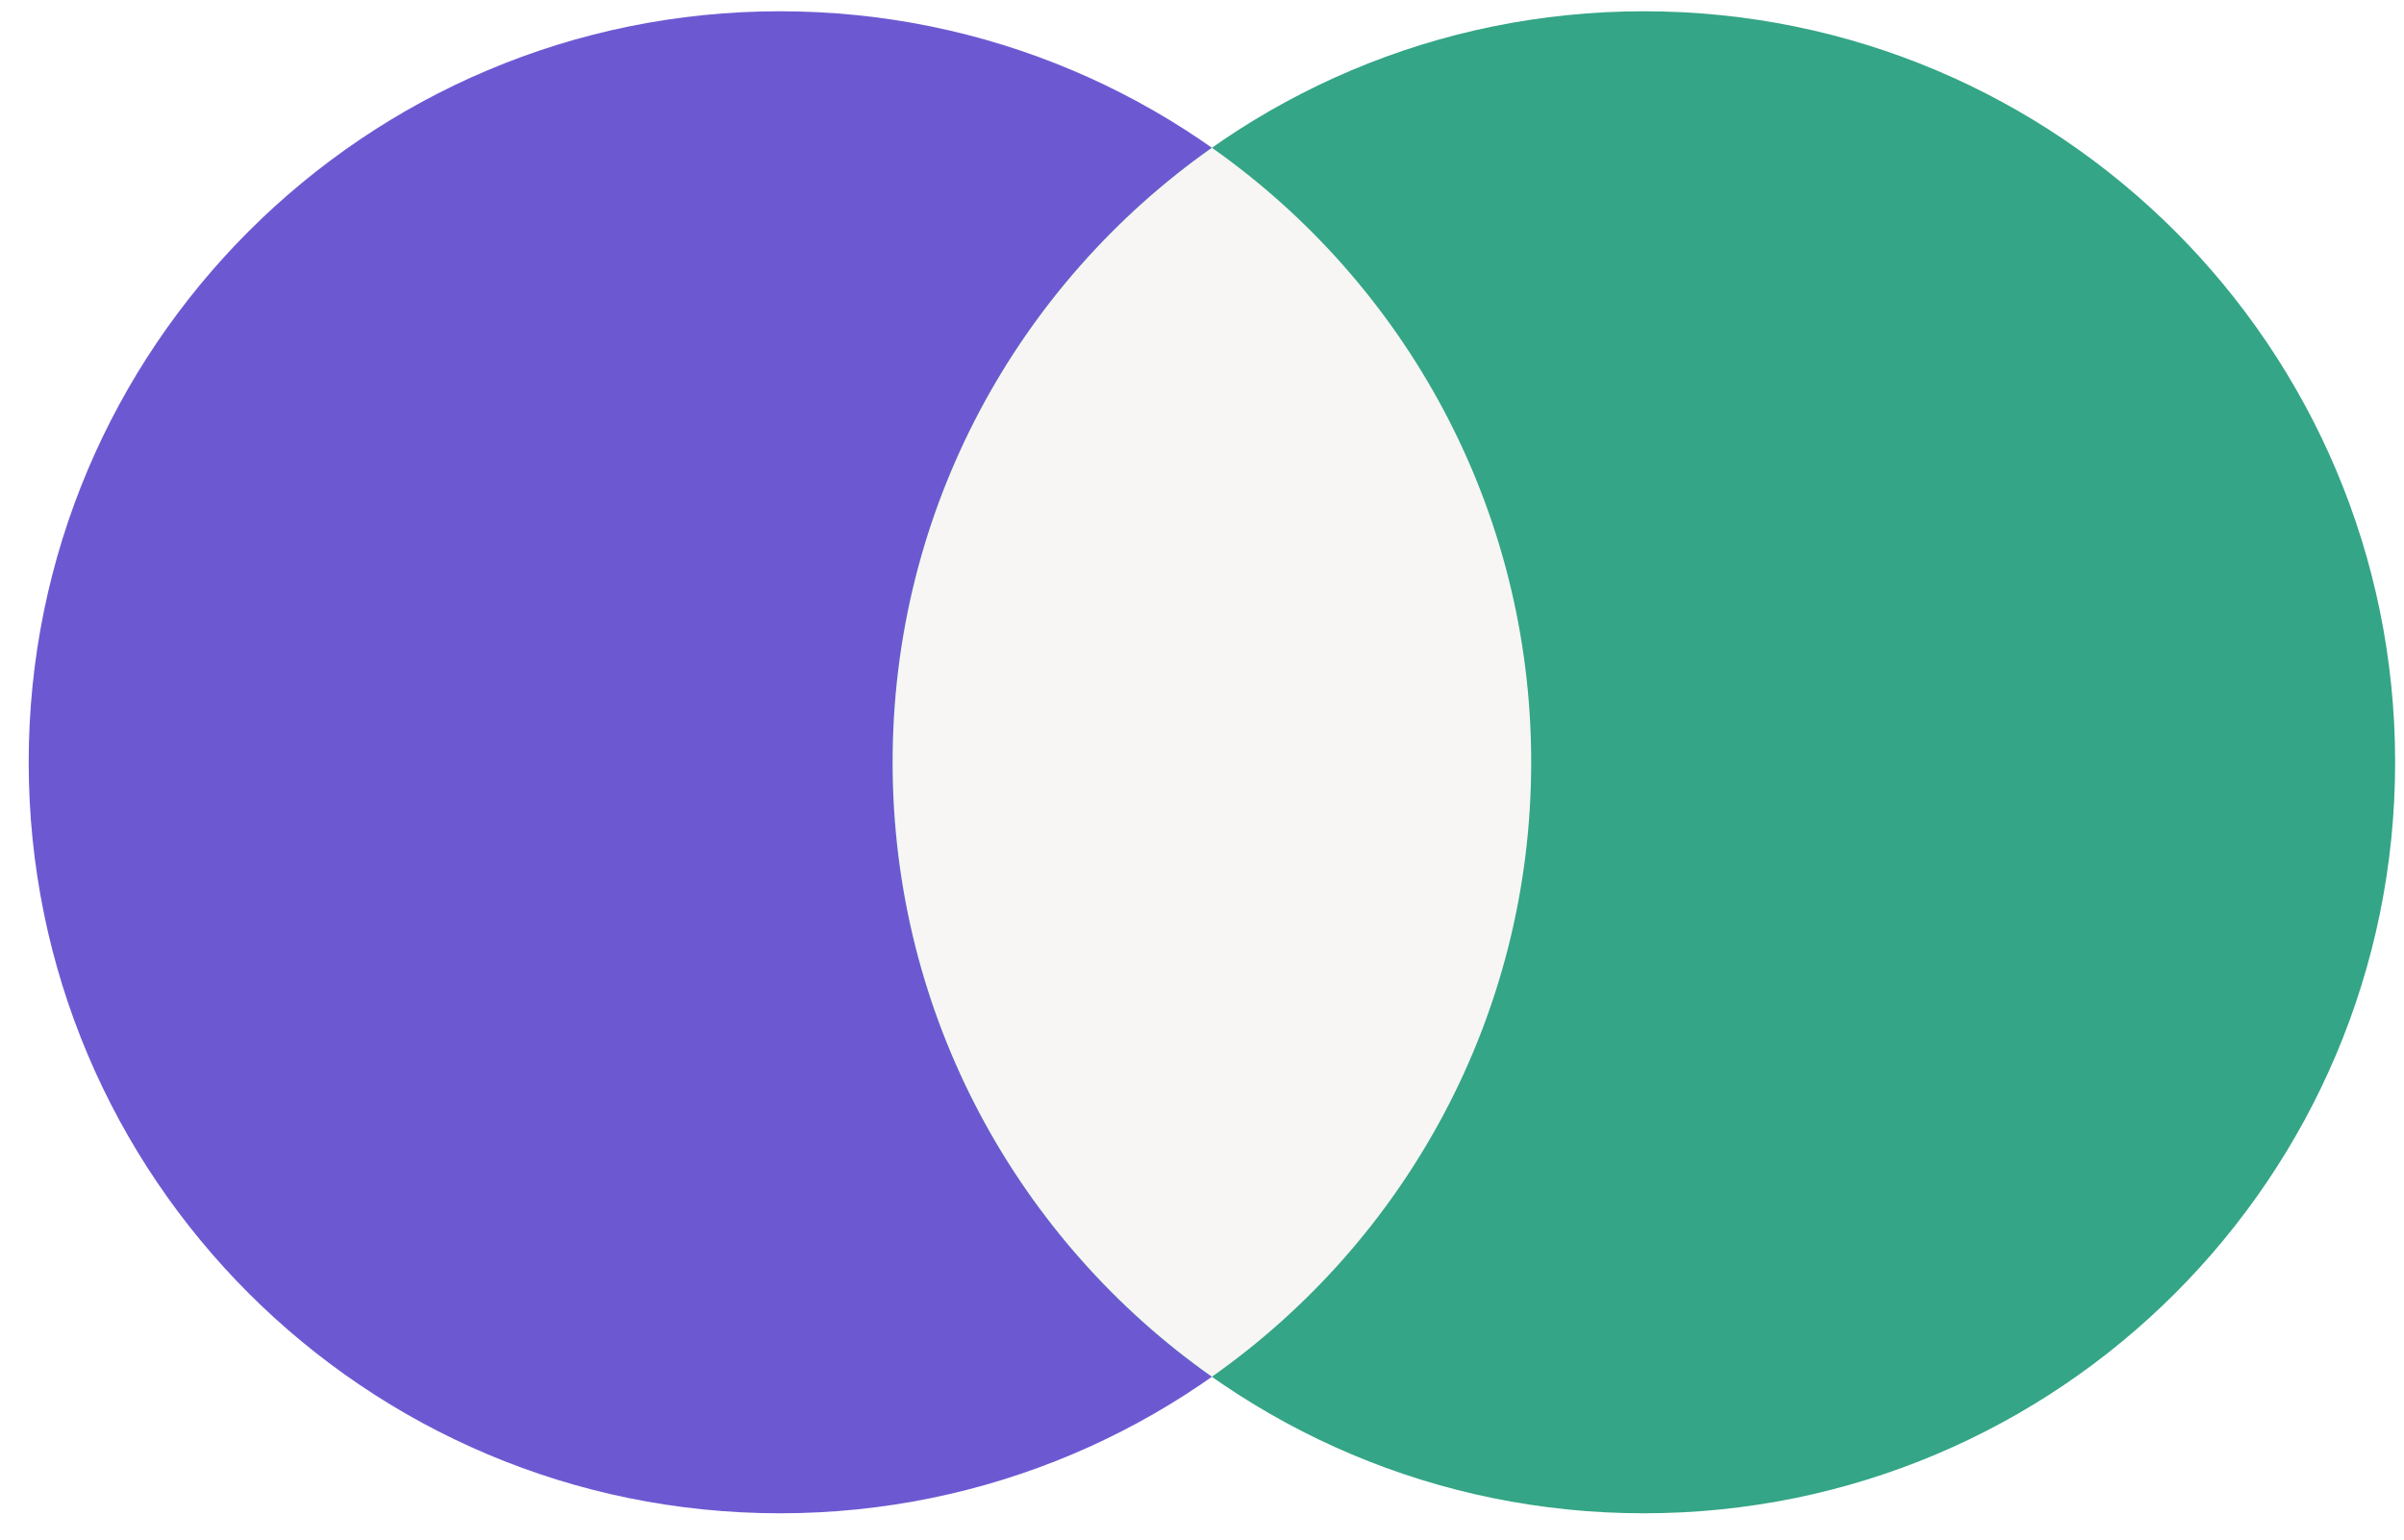
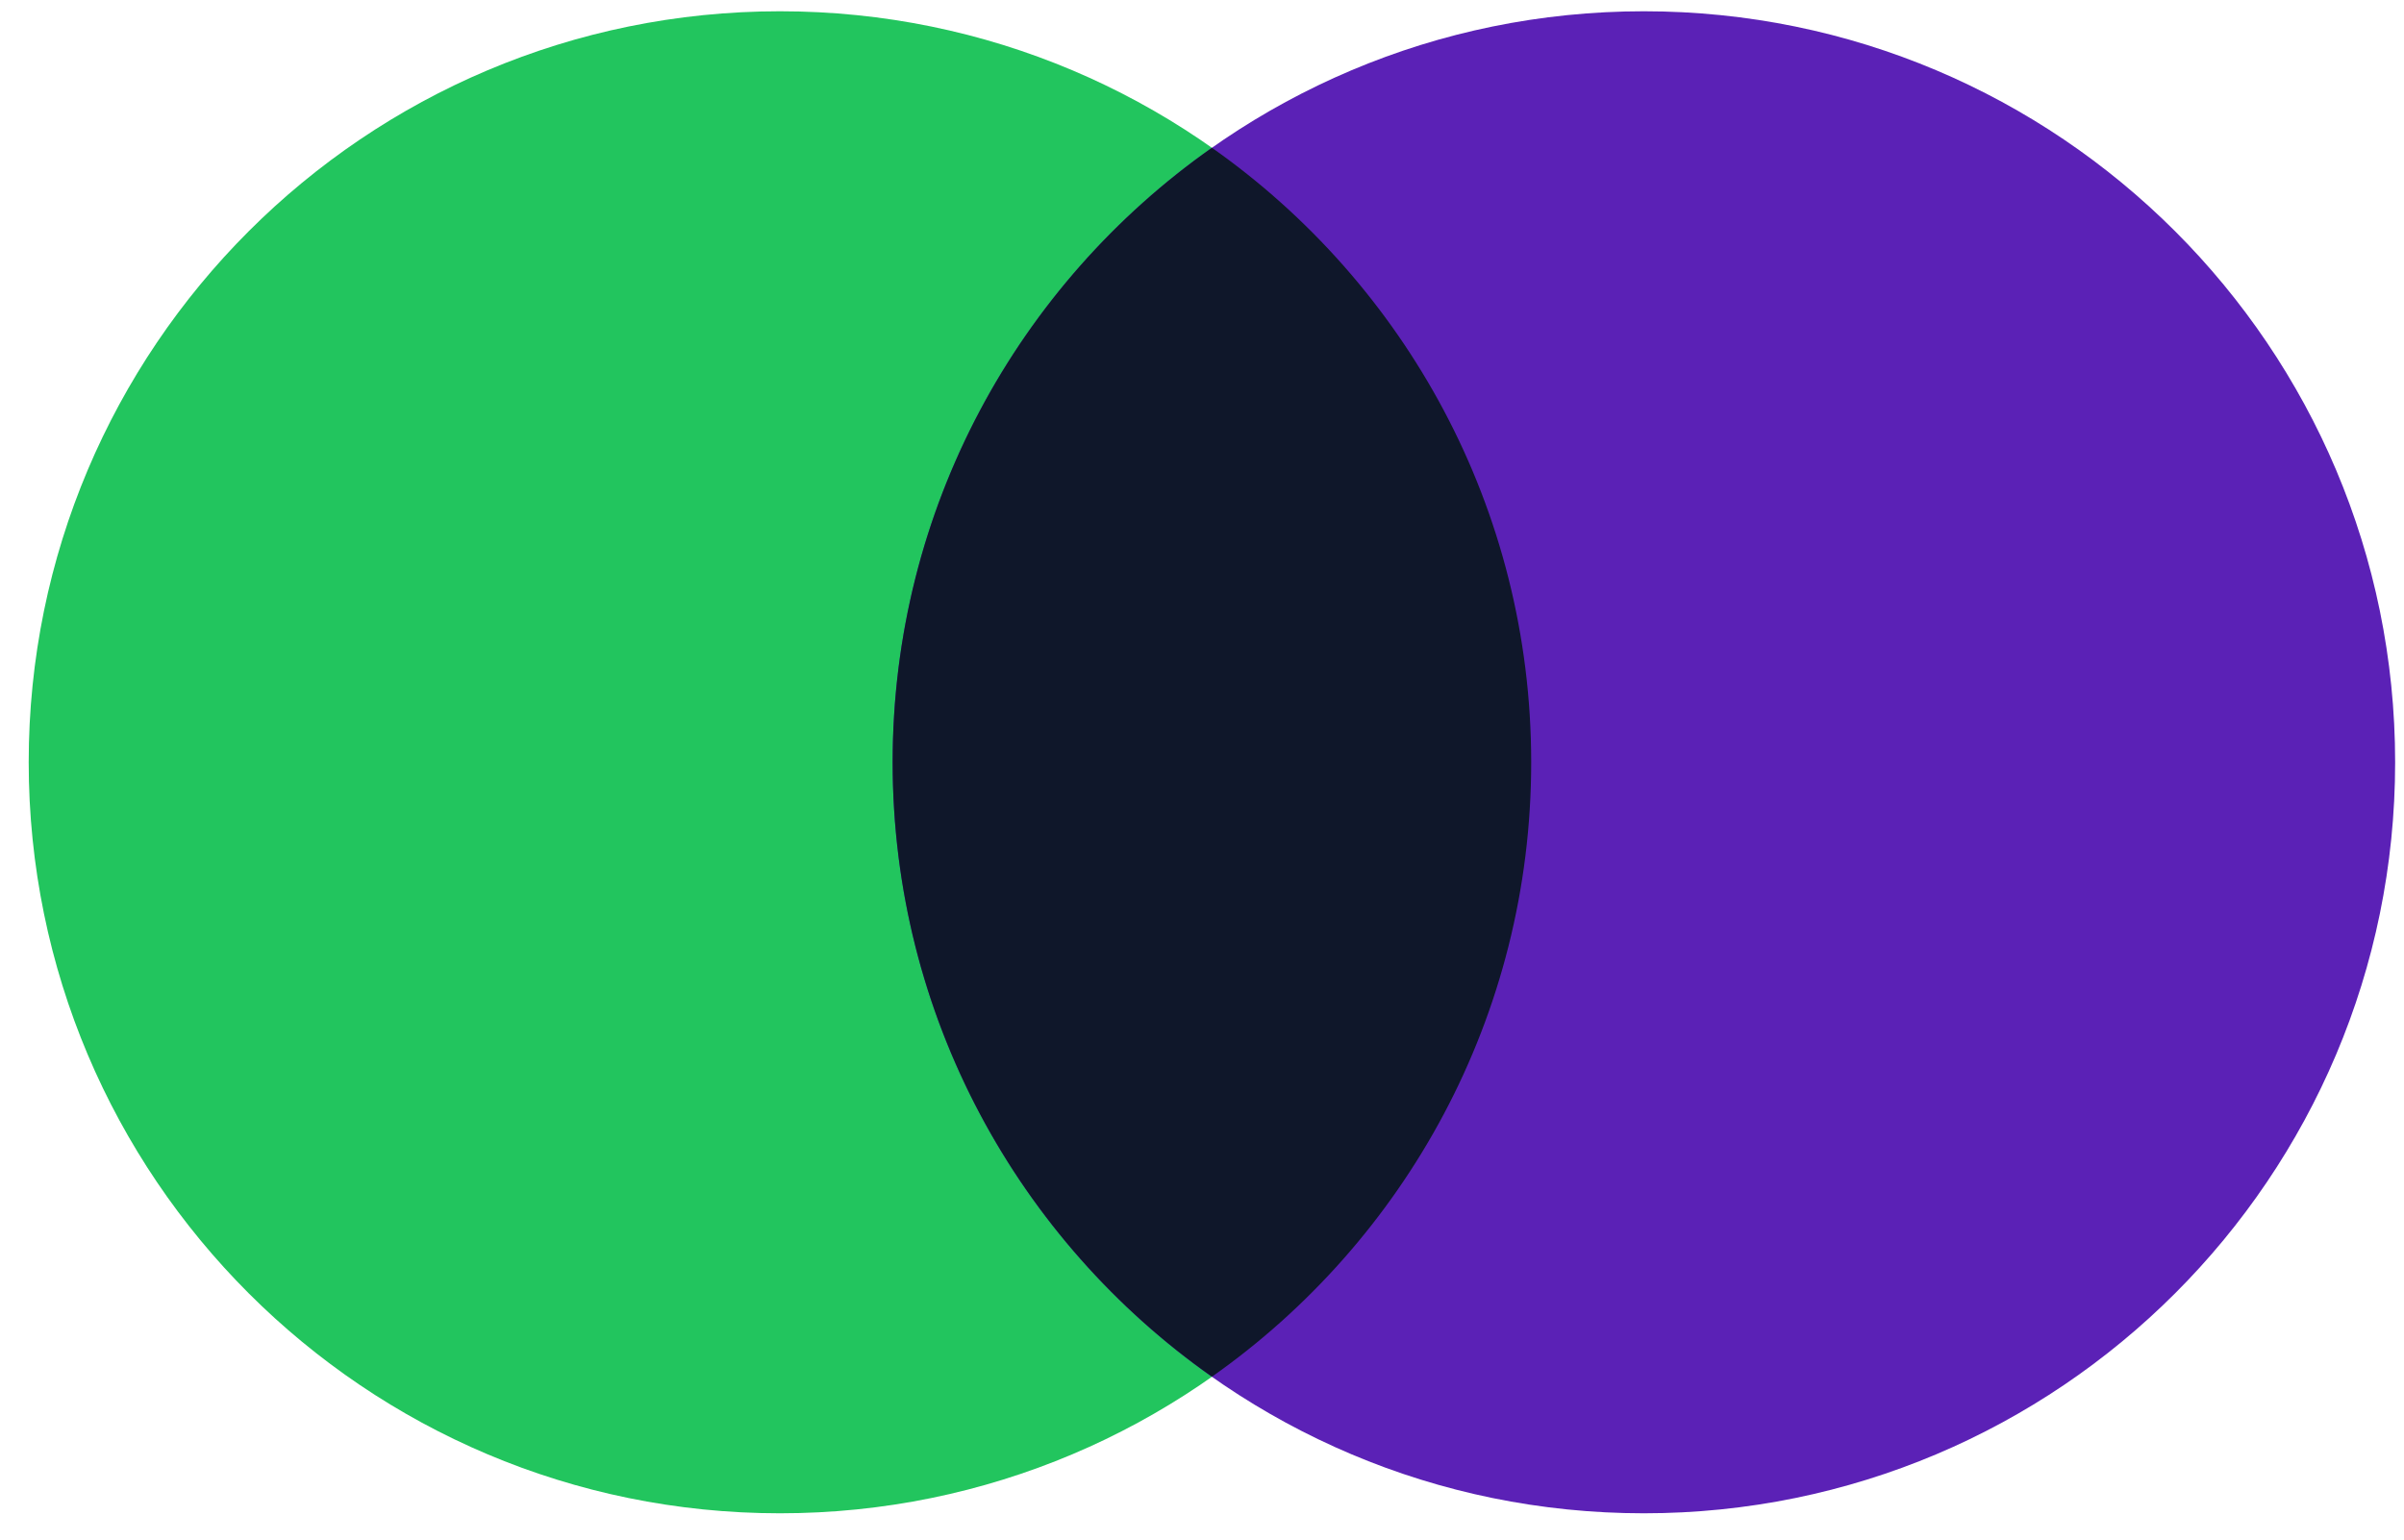
- <svg xmlns="http://www.w3.org/2000/svg" viewBox="0 0 64 41" data-logo="logo">
-   <g transform="translate(0, 0) rotate(0)" id="logogram" style="opacity: 1;">
-     <path fill="#6C59D2" d="M40.764 20.3C40.764 31.346 31.809 40.3 20.764 40.3C9.718 40.3 0.764 31.346 0.764 20.3C0.764 9.254 9.718 0.3 20.764 0.3C31.809 0.3 40.764 9.254 40.764 20.3Z" />
-     <path fill="#34A586" d="M63.764 20.3C63.764 31.346 54.809 40.3 43.764 40.3C32.718 40.3 23.764 31.346 23.764 20.3C23.764 9.254 32.718 0.3 43.764 0.3C54.809 0.3 63.764 9.254 63.764 20.3Z" />
-     <path fill="#F7F6F4" d="M32.264 3.935C37.405 7.554 40.764 13.535 40.764 20.3C40.764 27.065 37.404 33.044 32.264 36.663C27.123 33.044 23.764 27.065 23.764 20.3C23.764 13.535 27.122 7.554 32.264 3.935Z" />
+ <svg xmlns="http://www.w3.org/2000/svg" data-logo="logo" viewBox="0 0 64 41">
+   <g style="opacity: 1;" id="logogram" transform="translate(0, 0) rotate(0)">
+     <path d="M40.764 20.3C40.764 31.346 31.809 40.3 20.764 40.3C9.718 40.3 0.764 31.346 0.764 20.3C0.764 9.254 9.718 0.3 20.764 0.3C31.809 0.3 40.764 9.254 40.764 20.3Z" fill="#22C55E" />
+     <path d="M63.764 20.3C63.764 31.346 54.809 40.3 43.764 40.3C32.718 40.3 23.764 31.346 23.764 20.3C23.764 9.254 32.718 0.3 43.764 0.3C54.809 0.3 63.764 9.254 63.764 20.3Z" fill="#5B21B6" />
+     <path d="M32.264 3.935C37.405 7.554 40.764 13.535 40.764 20.3C40.764 27.065 37.404 33.044 32.264 36.663C27.123 33.044 23.764 27.065 23.764 20.3C23.764 13.535 27.122 7.554 32.264 3.935Z" fill="#0F172A" />
  </g>
-   <g transform="translate(64, 20.5)" id="logotype" style="opacity: 1;" />
+   <g style="opacity: 1;" id="logotype" transform="translate(64, 20.5)" />
</svg>
